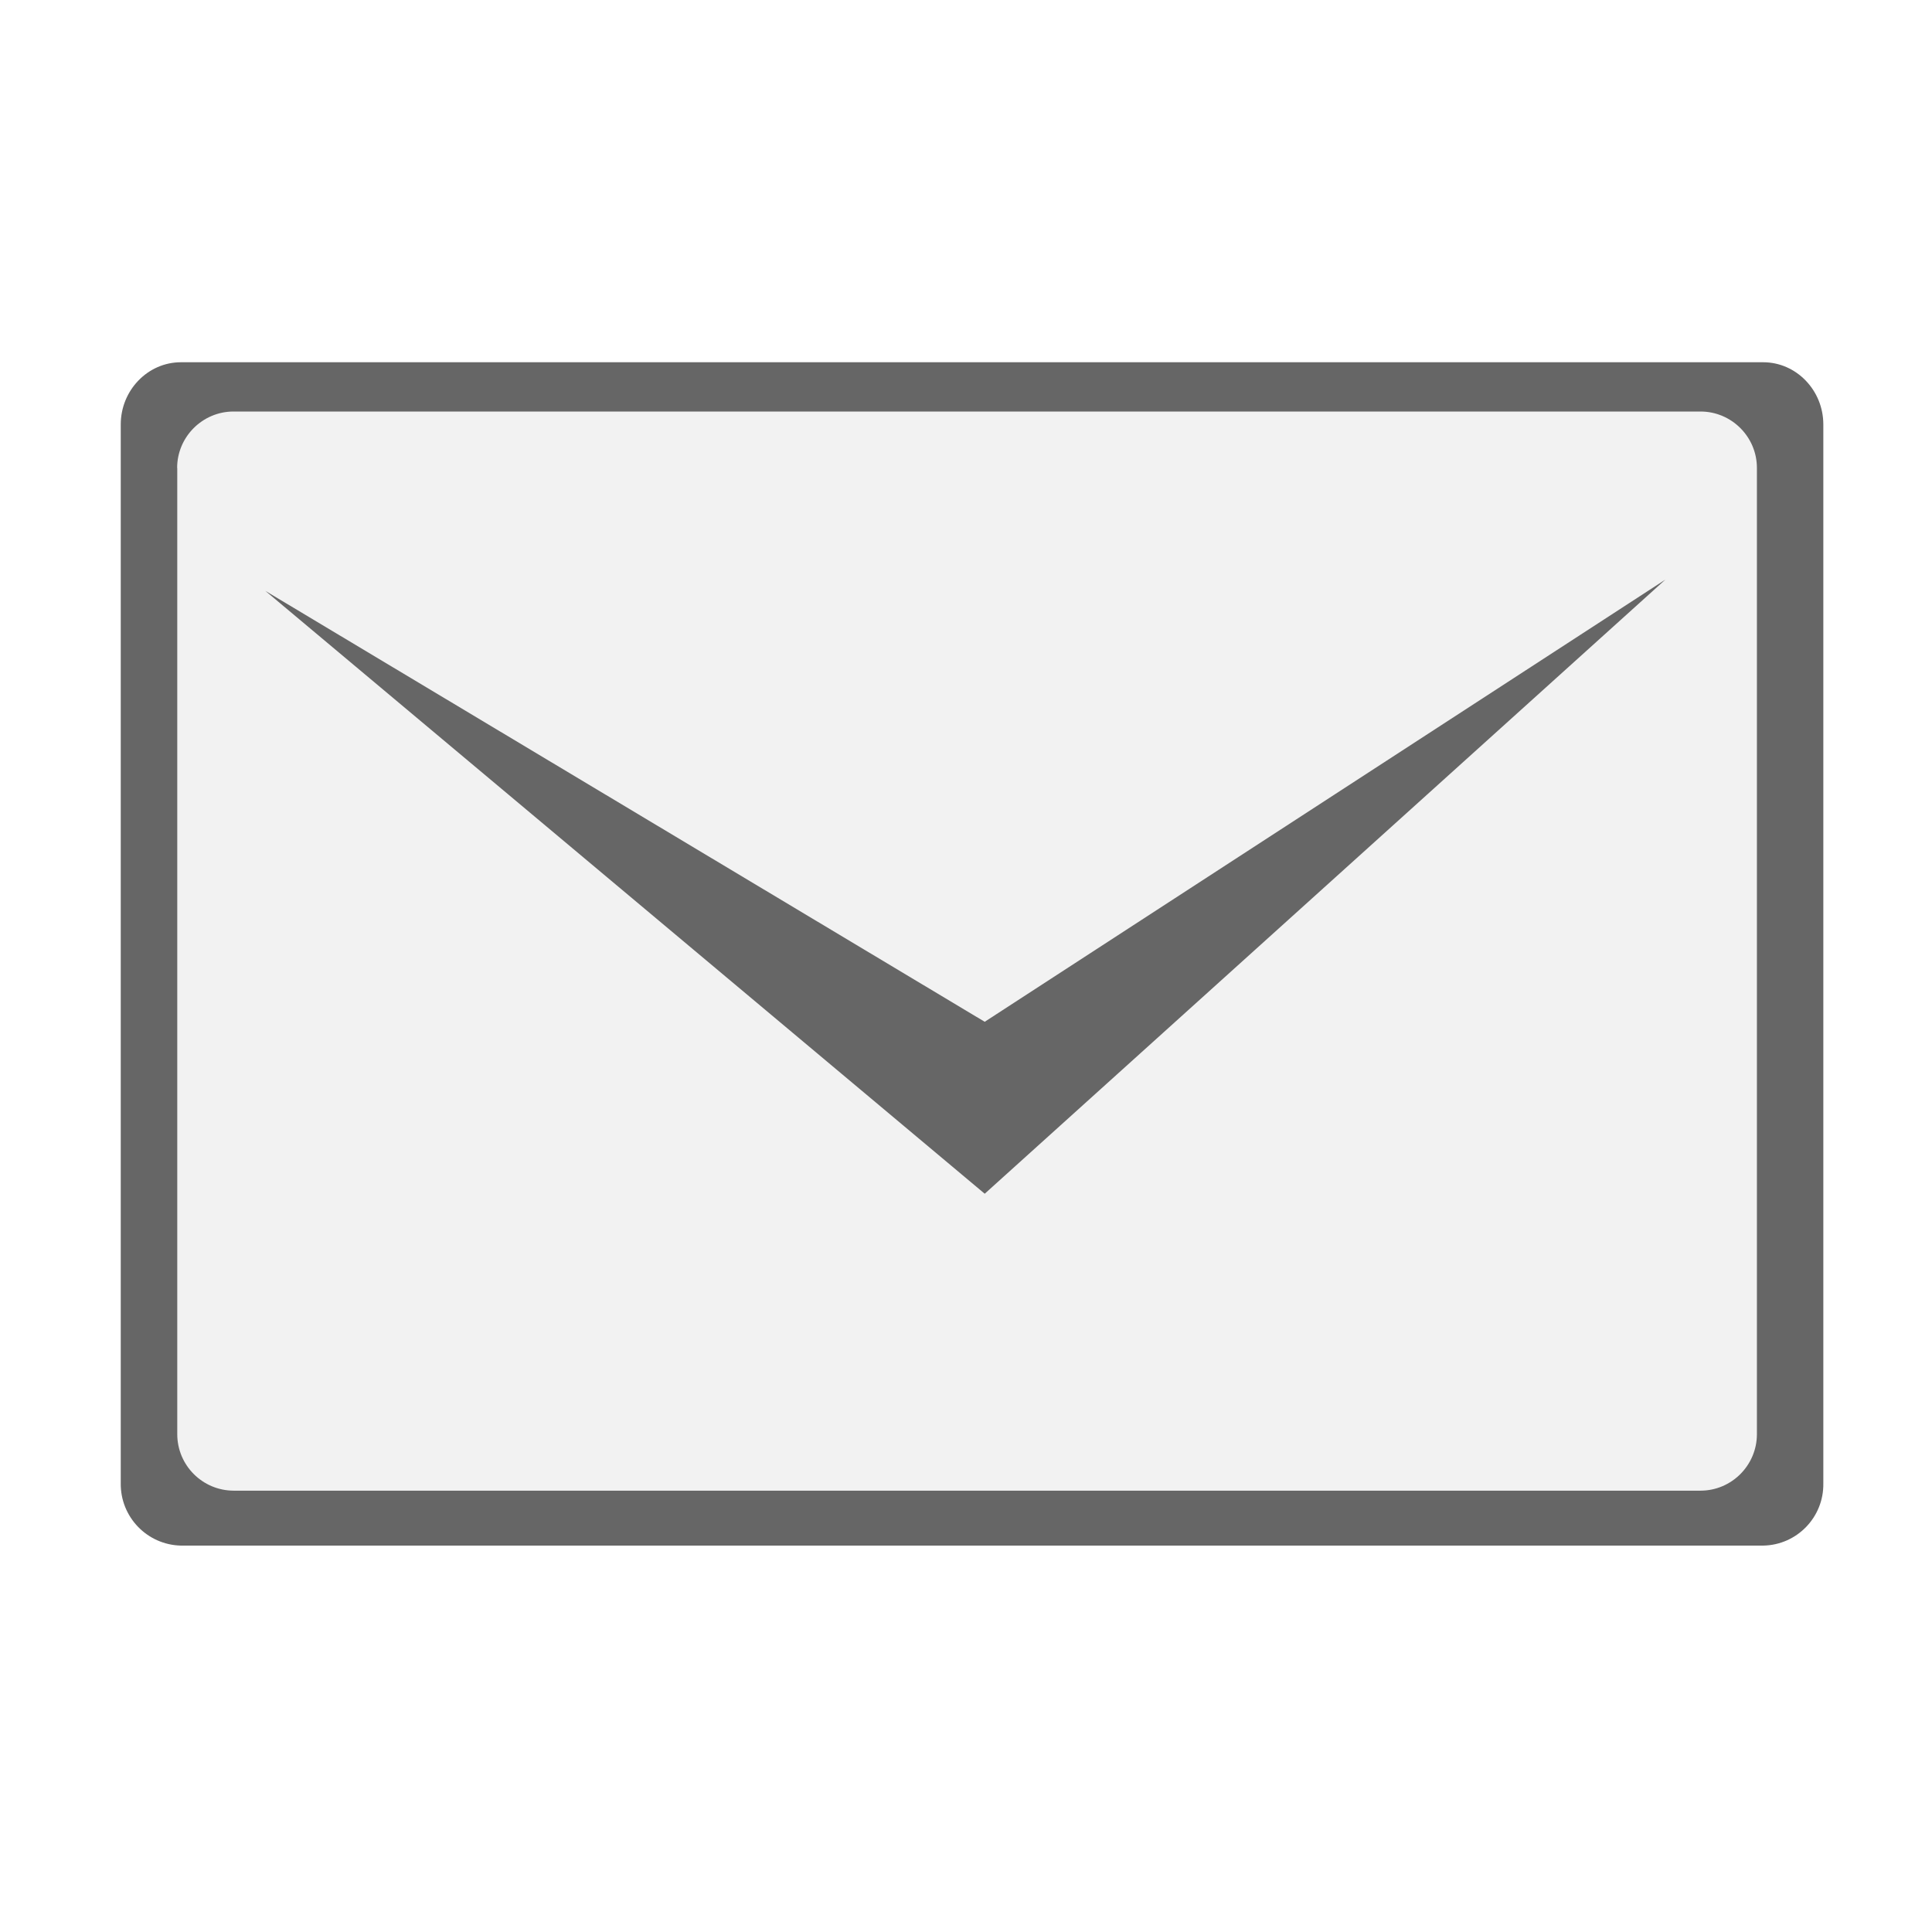
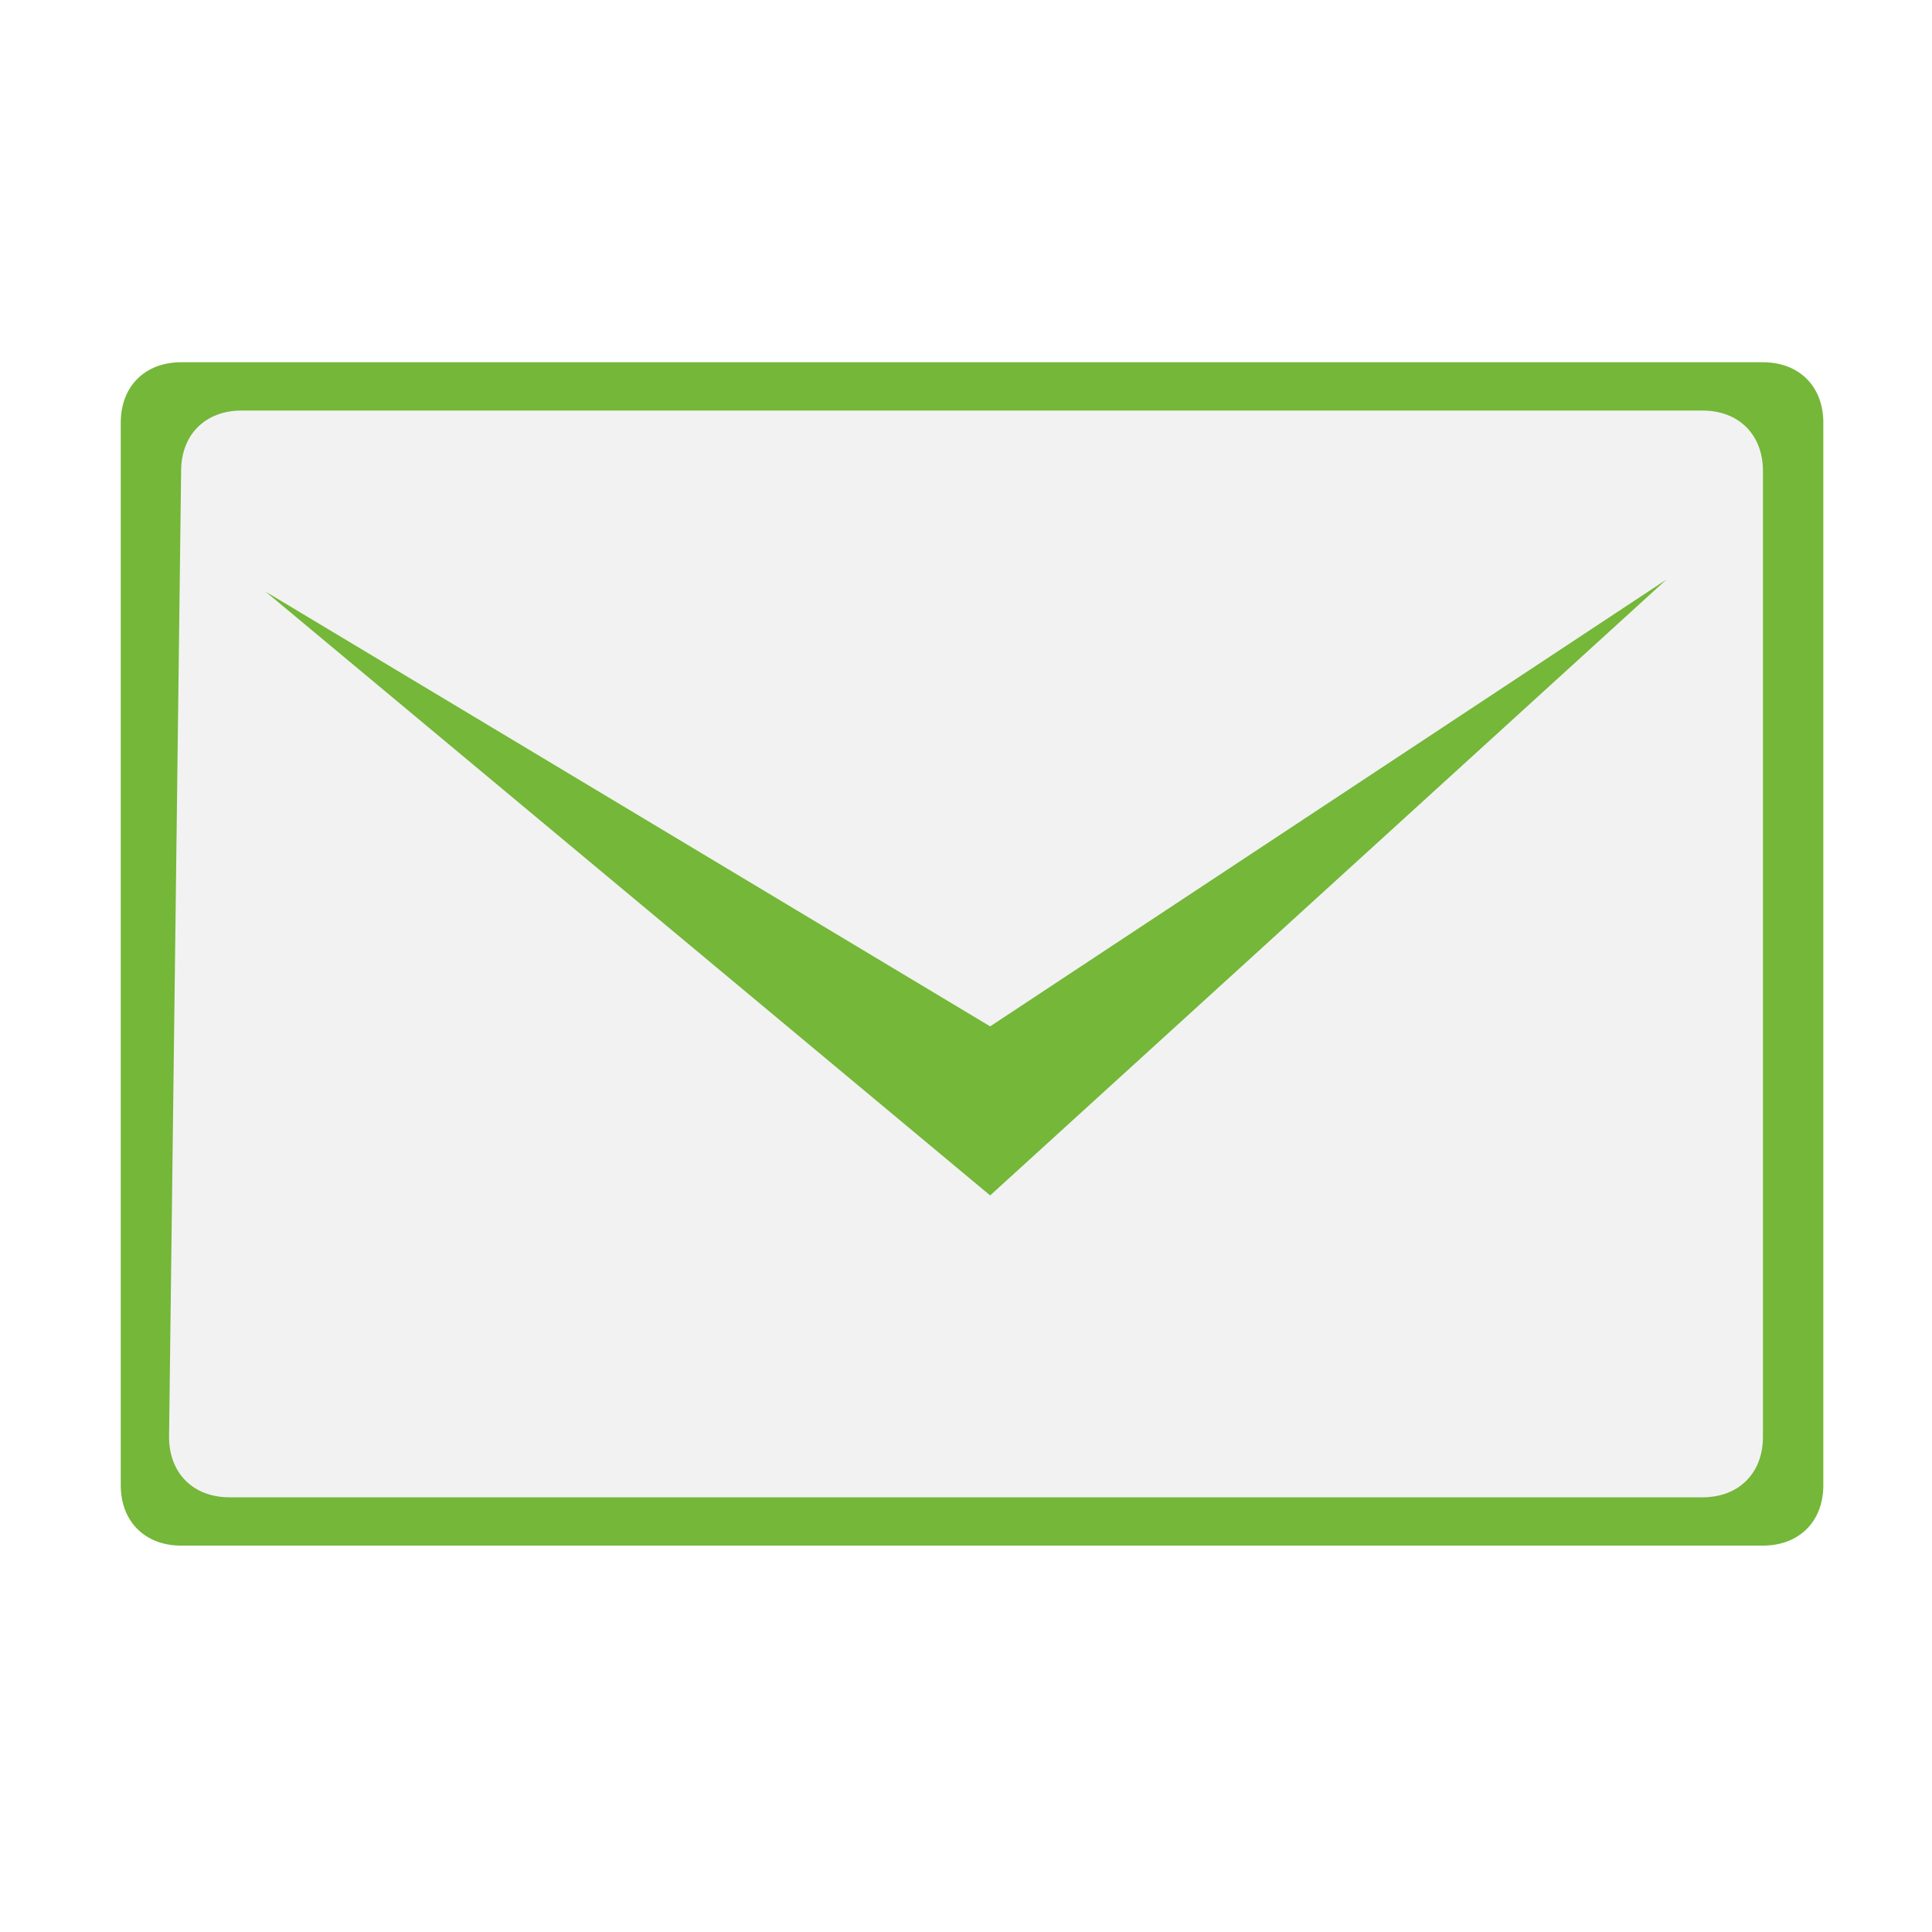
- <svg xmlns="http://www.w3.org/2000/svg" width="16" height="16" viewBox="0 0 16 16">
-   <path d="M1 3.515C1 3.232 1.224 3 1.498 3h13.104c.274 0 .498.232.498.515v8.77a.507.507 0 0 1-.498.515H1.498A.51.51 0 0 1 1 12.284V3.515z" opacity=".6" />
-   <path d="M1.467 3.875c0-.257.21-.467.467-.467h12.149c.257 0 .467.21.467.467v8.002c0 .258-.21.468-.467.468H1.935a.468.468 0 0 1-.467-.468V3.875h-.001z" fill="#F2F2F2" />
-   <path d="M2.197 4.893l5.958 3.569L13.792 4.8 8.155 9.886 2.197 4.893z" fill="#666" />
+ <svg xmlns="http://www.w3.org/2000/svg" version="1.1" id="Ebene_1" x="0px" y="0px" viewBox="0 0 16 16" style="enable-background:new 0 0 16 16;" xml:space="preserve">
+   <style type="text/css">
+ 	.st0{fill:#74B739;enable-background:new    ;}
+ 	.st1{fill:#F2F2F2;}
+ 	.st2{fill:#74B739;}
+ </style>
+   <path class="st0" d="M1,3.5C1,3.2,1.2,3,1.5,3h13.1c0.3,0,0.5,0.2,0.5,0.5v8.8c0,0.3-0.2,0.5-0.5,0.5H1.5c-0.3,0-0.5-0.2-0.5-0.5  V3.5z" />
+   <path class="st1" d="M1.5,3.9c0-0.3,0.2-0.5,0.5-0.5h12.1c0.3,0,0.5,0.2,0.5,0.5v8c0,0.3-0.2,0.5-0.5,0.5H1.9  c-0.3,0-0.5-0.2-0.5-0.5L1.5,3.9C1.5,3.9,1.5,3.9,1.5,3.9z" />
+   <path class="st2" d="M2.2,4.9l6,3.6l5.6-3.7L8.2,9.9L2.2,4.9z" />
</svg>
